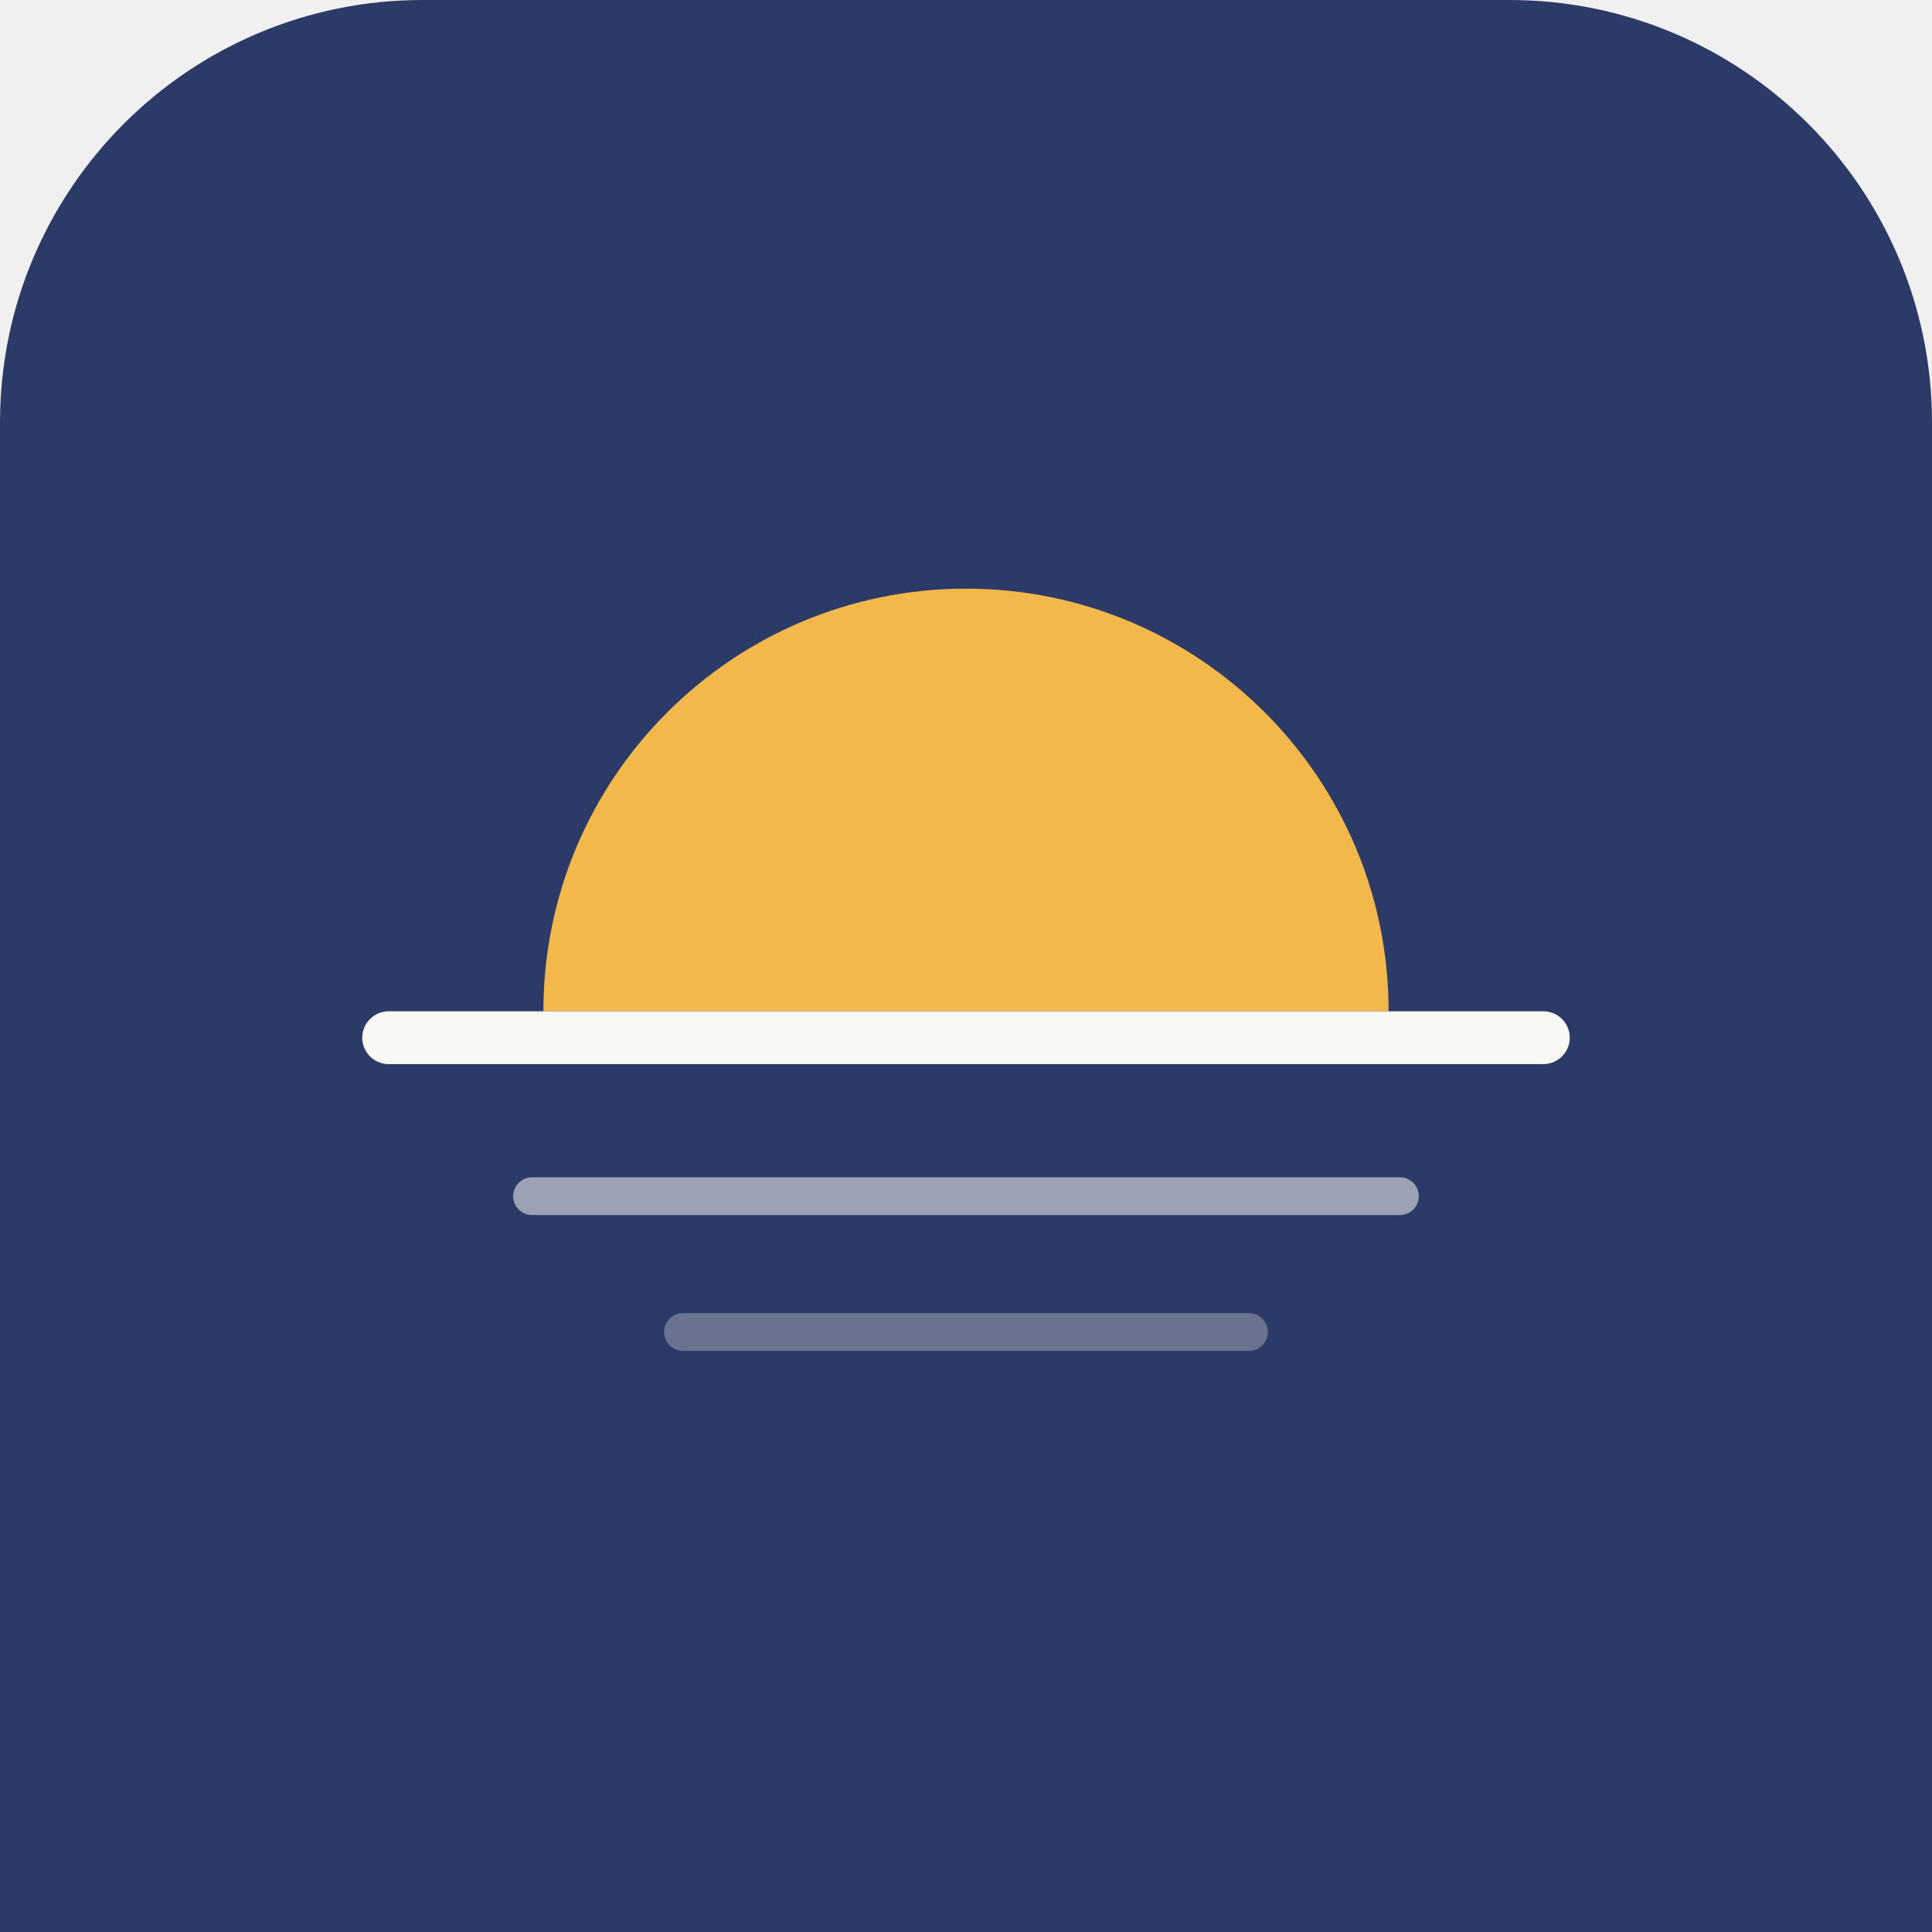
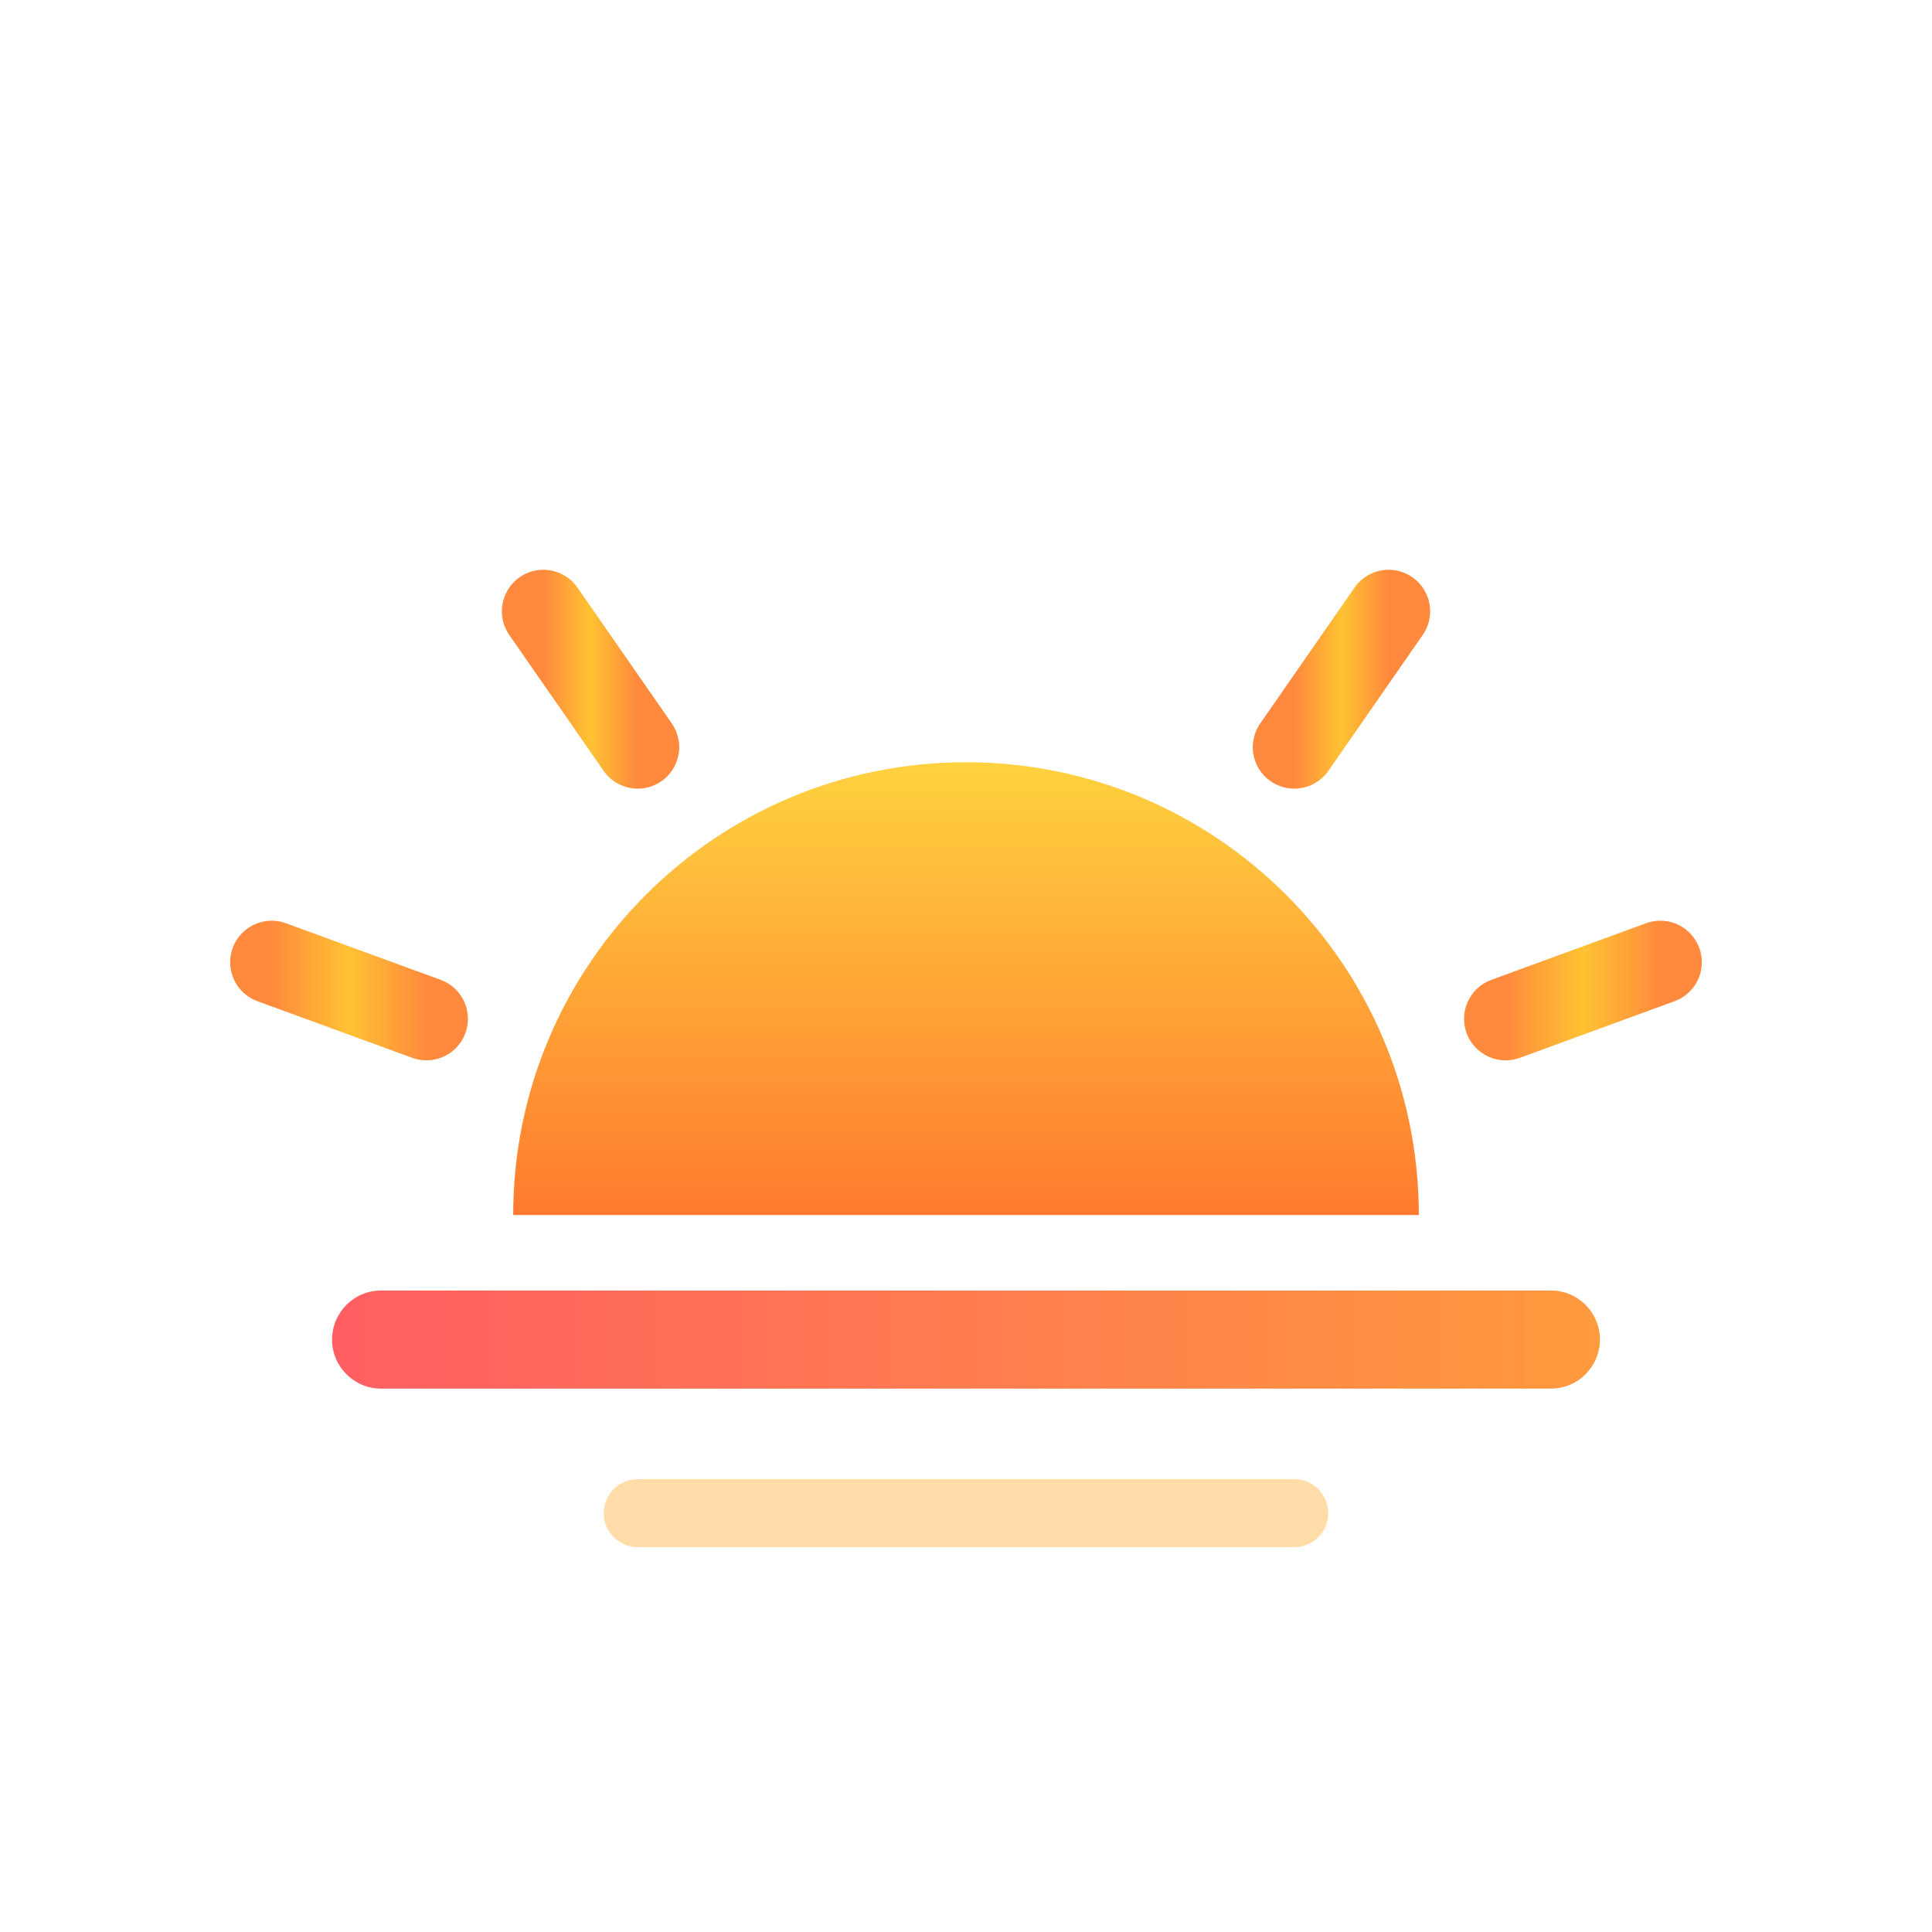
<svg xmlns="http://www.w3.org/2000/svg" viewBox="0 0 512 512">
-   <rect width="512" height="512" rx="112" fill="#2b3a67" />
-   <circle cx="256" cy="268" r="112" fill="#f2b84b" />
-   <rect x="0" y="268" width="512" height="244" fill="#2b3a67" />
-   <rect x="96" y="268" width="320" height="14" rx="7" fill="#faf8f4" />
-   <rect x="136" y="312" width="240" height="10" rx="5" fill="#faf8f4" opacity=".55" />
-   <rect x="176" y="348" width="160" height="10" rx="5" fill="#faf8f4" opacity=".3" />
+   <defs>
+     <linearGradient id="sun" x1="0" y1="0" x2="0" y2="1">
+       <stop offset="0" stop-color="#FFD23F" />
+       <stop offset="1" stop-color="#FF7A2F" />
+     </linearGradient>
+     <linearGradient id="ray" x1="0" y1="0" x2="1" y2="0">
+       <stop offset="0" stop-color="#FF8A3D" />
+       <stop offset=".5" stop-color="#FFC233" />
+       <stop offset="1" stop-color="#FF8A3D" />
+     </linearGradient>
+     <linearGradient id="line" x1="0" y1="0" x2="1" y2="0">
+       <stop offset="0" stop-color="#FF5E62" />
+       <stop offset="1" stop-color="#FF9A3D" />
+     </linearGradient>
+   </defs>
+   <rect width="512" height="512" fill="#ffffff" />
+   <g transform="translate(0 22)">
+     <path d="M136 300 A120 120 0 0 1 376 300 Z" fill="url(#sun)" />
+     <g stroke="url(#ray)" stroke-width="22" stroke-linecap="round" fill="none">
+       <line x1="256" y1="150" x2="256" y2="106" />
+       <line x1="343" y1="176" x2="368" y2="140" />
+       <line x1="169" y1="176" x2="144" y2="140" />
+       <line x1="399" y1="248" x2="440" y2="233" />
+       <line x1="113" y1="248" x2="72" y2="233" />
+     </g>
+     <rect x="88" y="320" width="336" height="26" rx="13" fill="url(#line)" />
+     <rect x="160" y="370" width="192" height="18" rx="9" fill="#FFB23D" opacity=".45" />
+   </g>
</svg>
